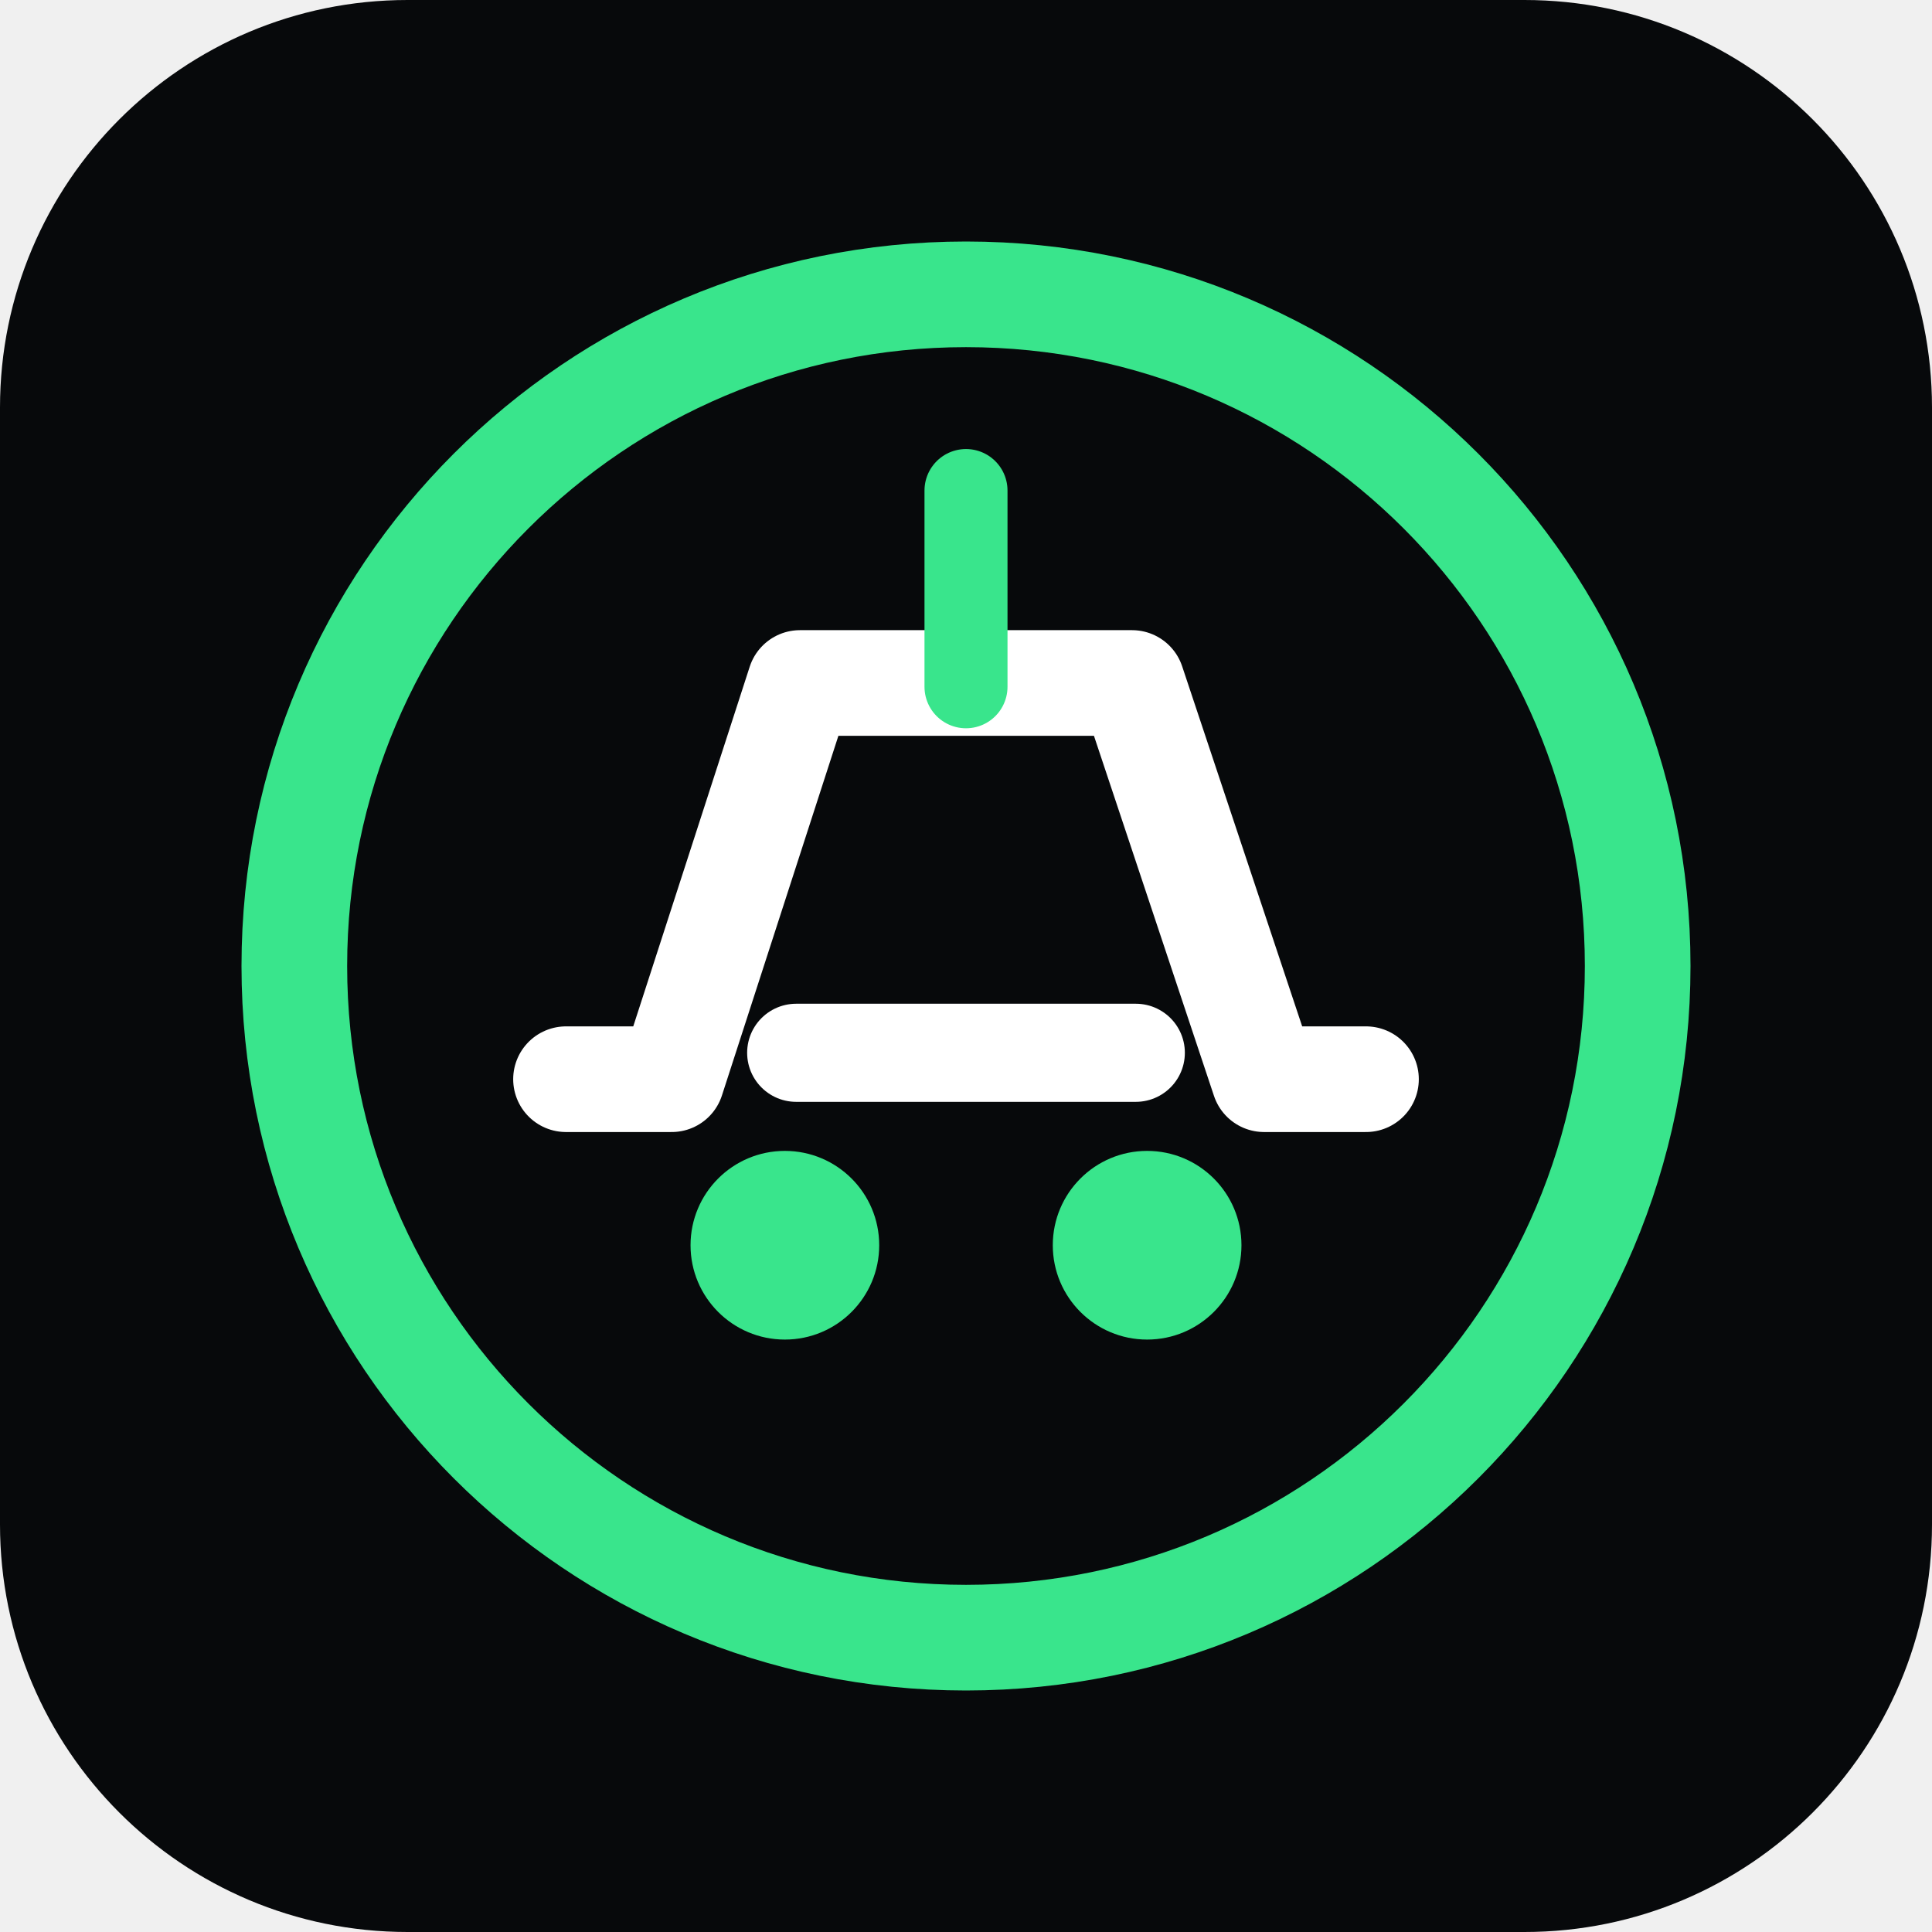
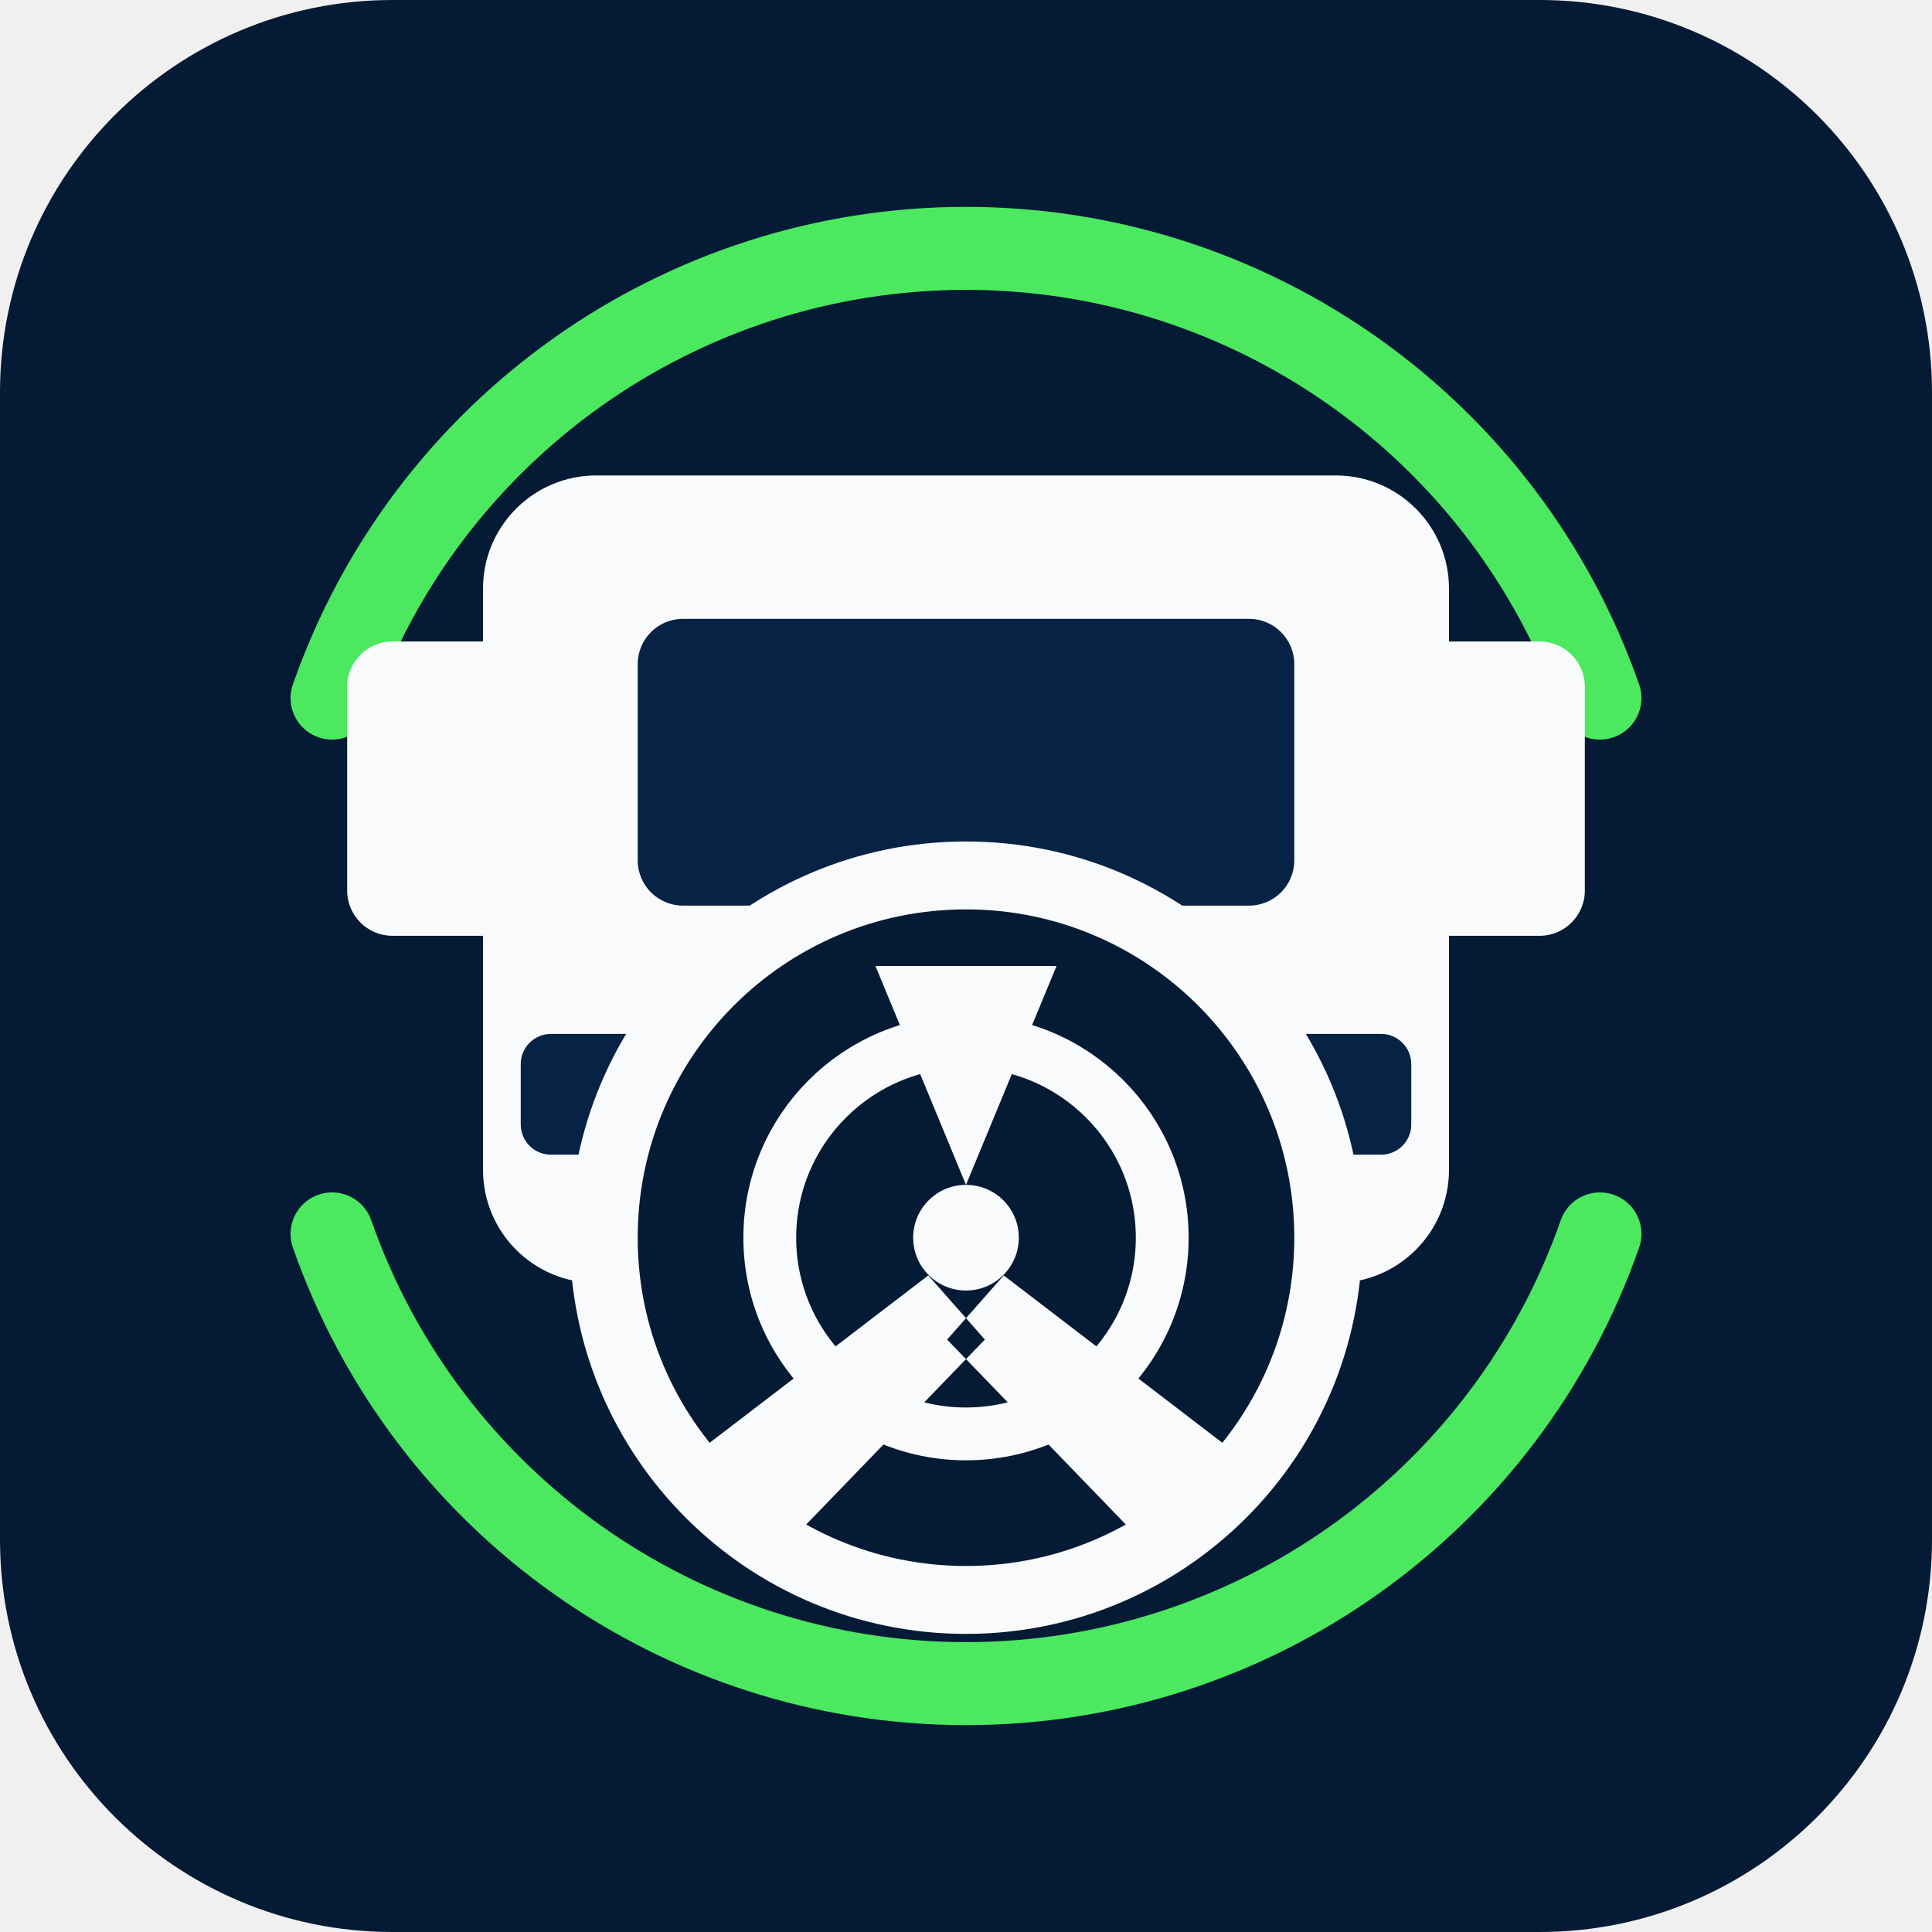
<svg xmlns="http://www.w3.org/2000/svg" viewBox="0 0 512 512">
-   <rect width="512" height="512" rx="108" fill="#07090b" />
-   <circle cx="256" cy="256" r="178" fill="none" stroke="#39e58c" stroke-width="28" />
-   <path d="M150 286h28l34-105h88l35 105h27" fill="none" stroke="#fff" stroke-width="28" stroke-linecap="round" stroke-linejoin="round" />
-   <path d="M211 279h90" stroke="#fff" stroke-width="26" stroke-linecap="round" />
-   <circle cx="208" cy="330" r="25" fill="#39e58c" />
-   <circle cx="304" cy="330" r="25" fill="#39e58c" />
-   <path d="M256 130v52" stroke="#39e58c" stroke-width="22" stroke-linecap="round" />
+   <rect width="512" height="512" rx="104" fill="#051a35" />
+   <g fill="none" stroke="#4be860" stroke-width="22" stroke-linecap="round">
+     <path d="M88 185A178 178 0 0 1 424 185" />
+     <path d="M88 327A178 178 0 0 0 424 327" />
+   </g>
+   <g fill="#f8fafc">
+     <rect x="128" y="126" width="256" height="214" rx="30" />
+     <rect x="92" y="170" width="50" height="78" rx="12" />
+     <rect x="370" y="170" width="50" height="78" rx="12" />
+   </g>
+   <rect x="169" y="164" width="174" height="76" rx="12" fill="#062244" />
+   <rect x="164" y="270" width="184" height="48" rx="10" fill="#062244" />
+   <rect x="138" y="274" width="38" height="32" rx="8" fill="#062244" />
+   <rect x="336" y="274" width="38" height="32" rx="8" fill="#062244" />
+   <rect x="218" y="258" width="76" height="18" rx="8" fill="#4be860" />
+   <circle cx="256" cy="328" r="96" fill="#051a35" stroke="#f8fafc" stroke-width="18" />
+   <circle cx="256" cy="328" r="52" fill="none" stroke="#f8fafc" stroke-width="14" />
+   <circle cx="256" cy="328" r="14" fill="#f8fafc" />
+   <path d="M256 314l-24-58h48zM246 338l-64 49 22 27 57-59zM266 338l64 49-22 27-57-59z" fill="#f8fafc" />
</svg>
